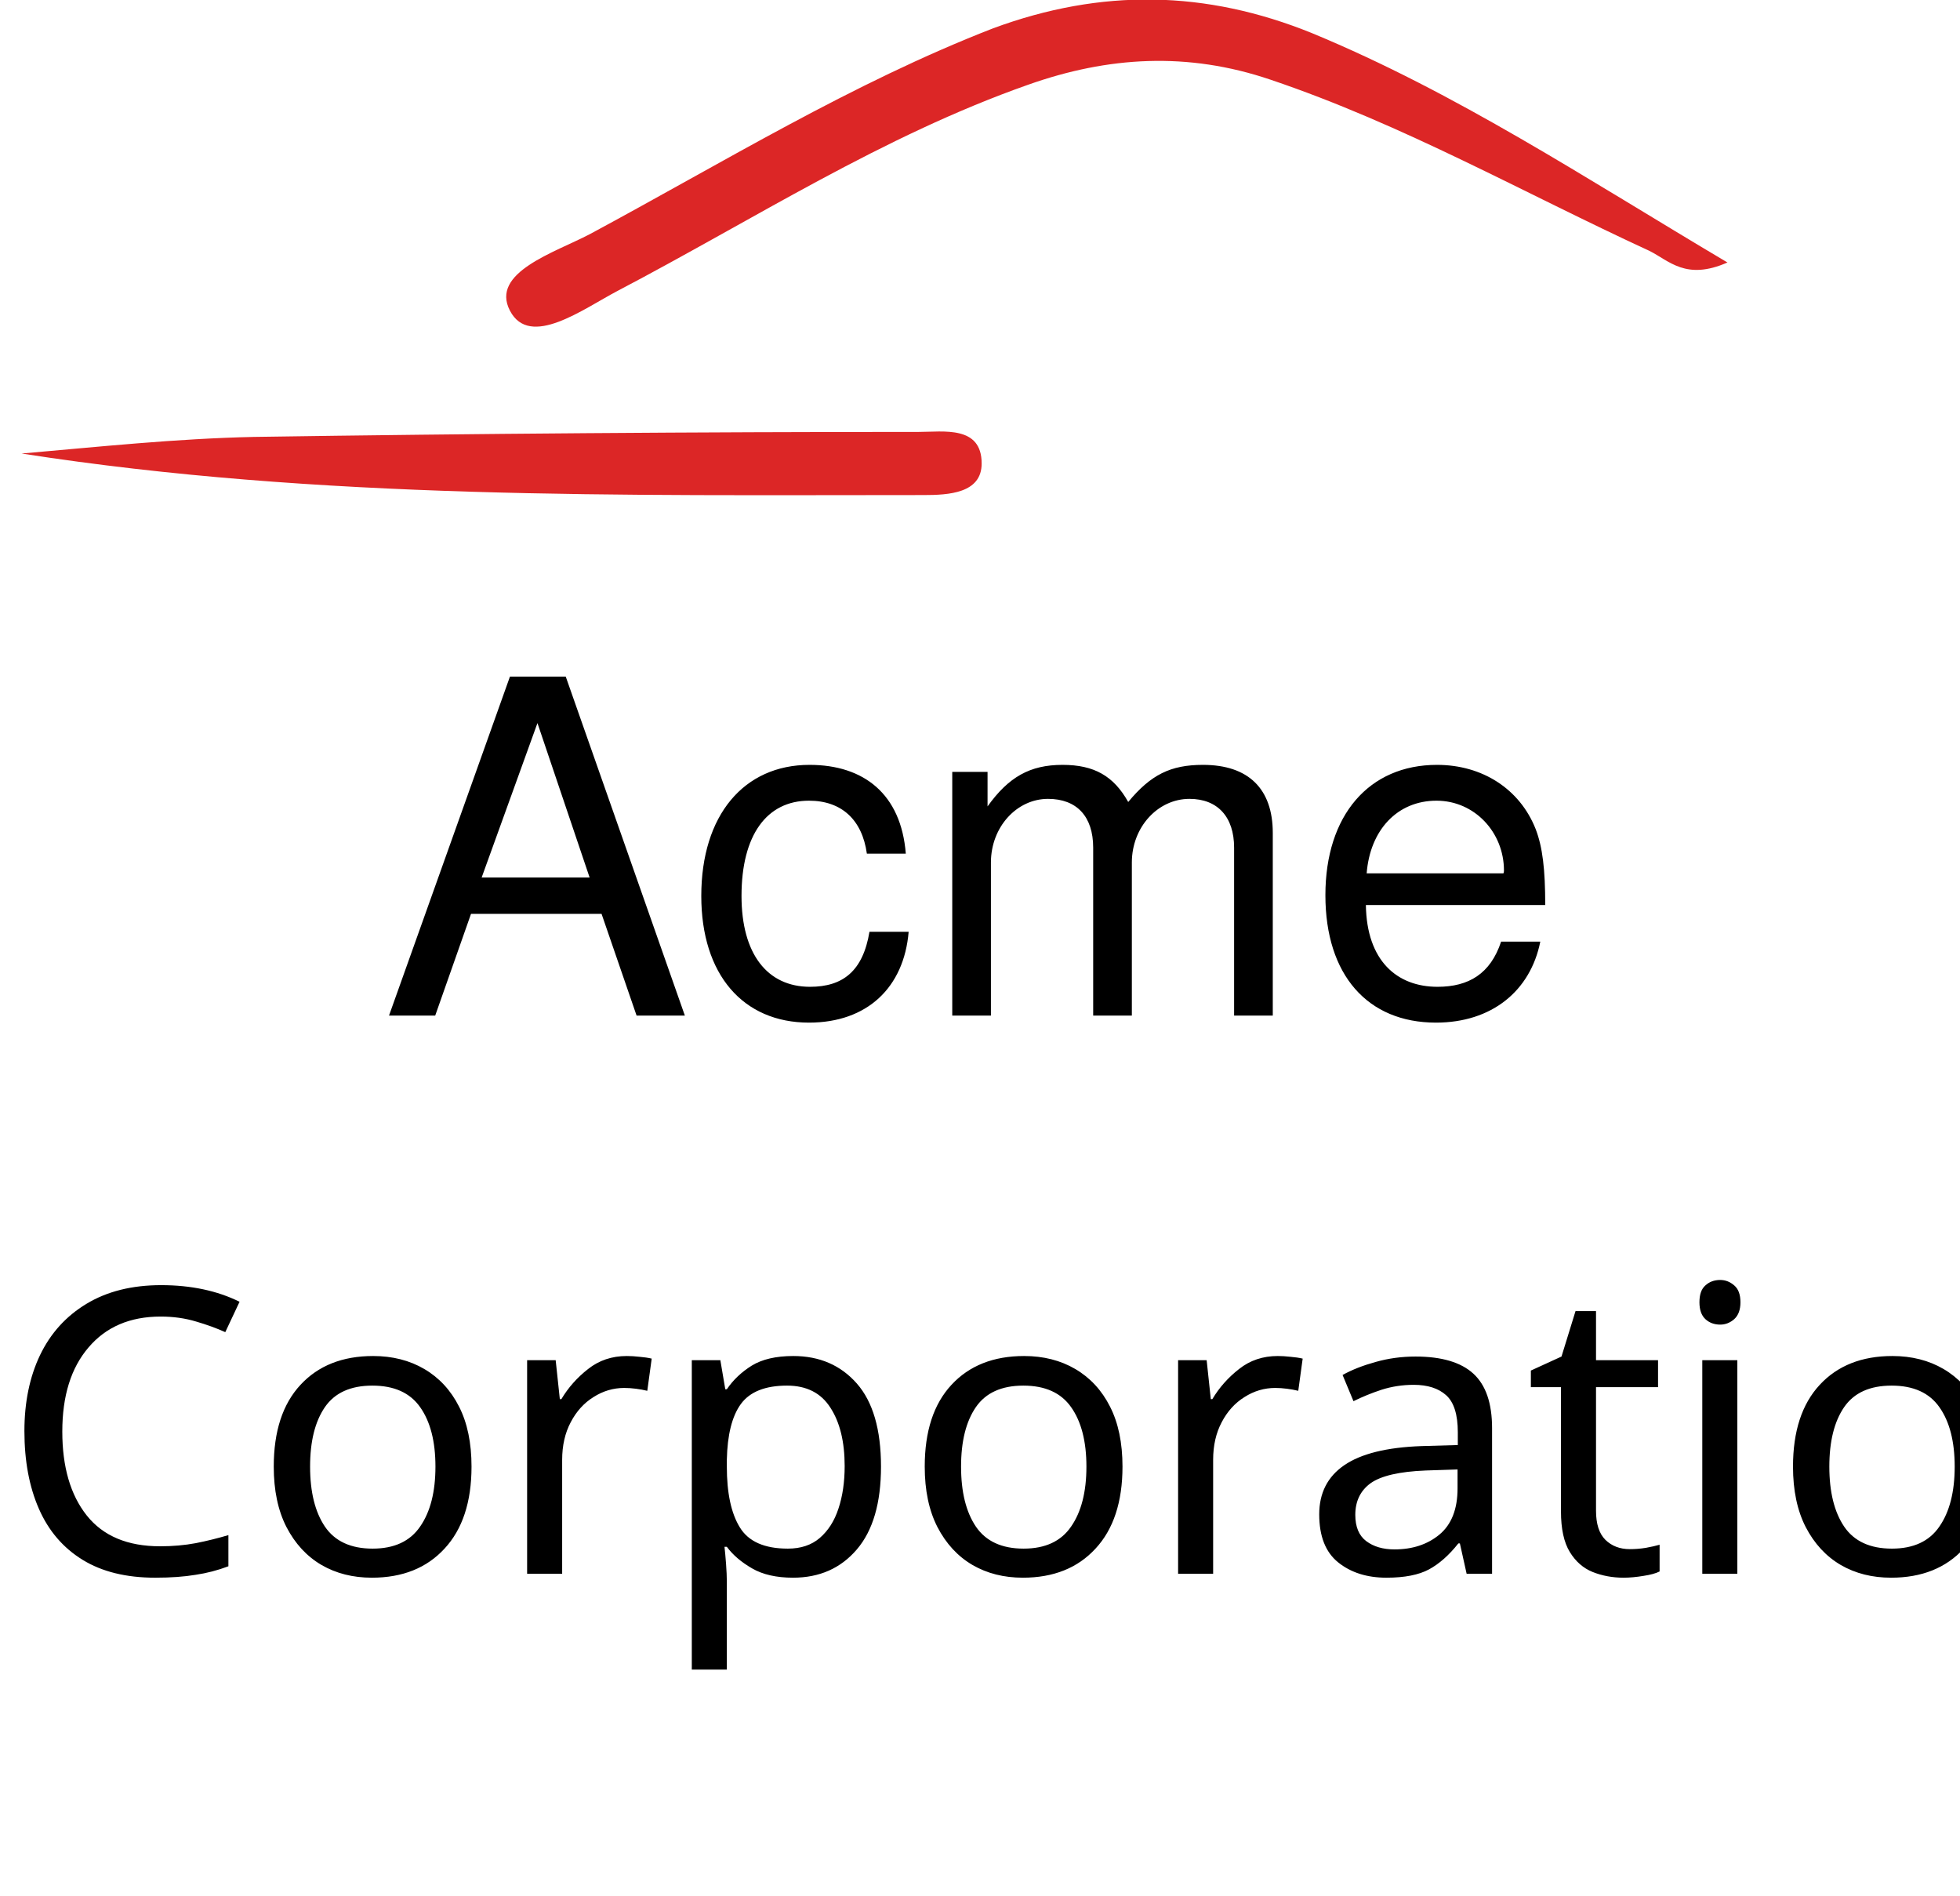
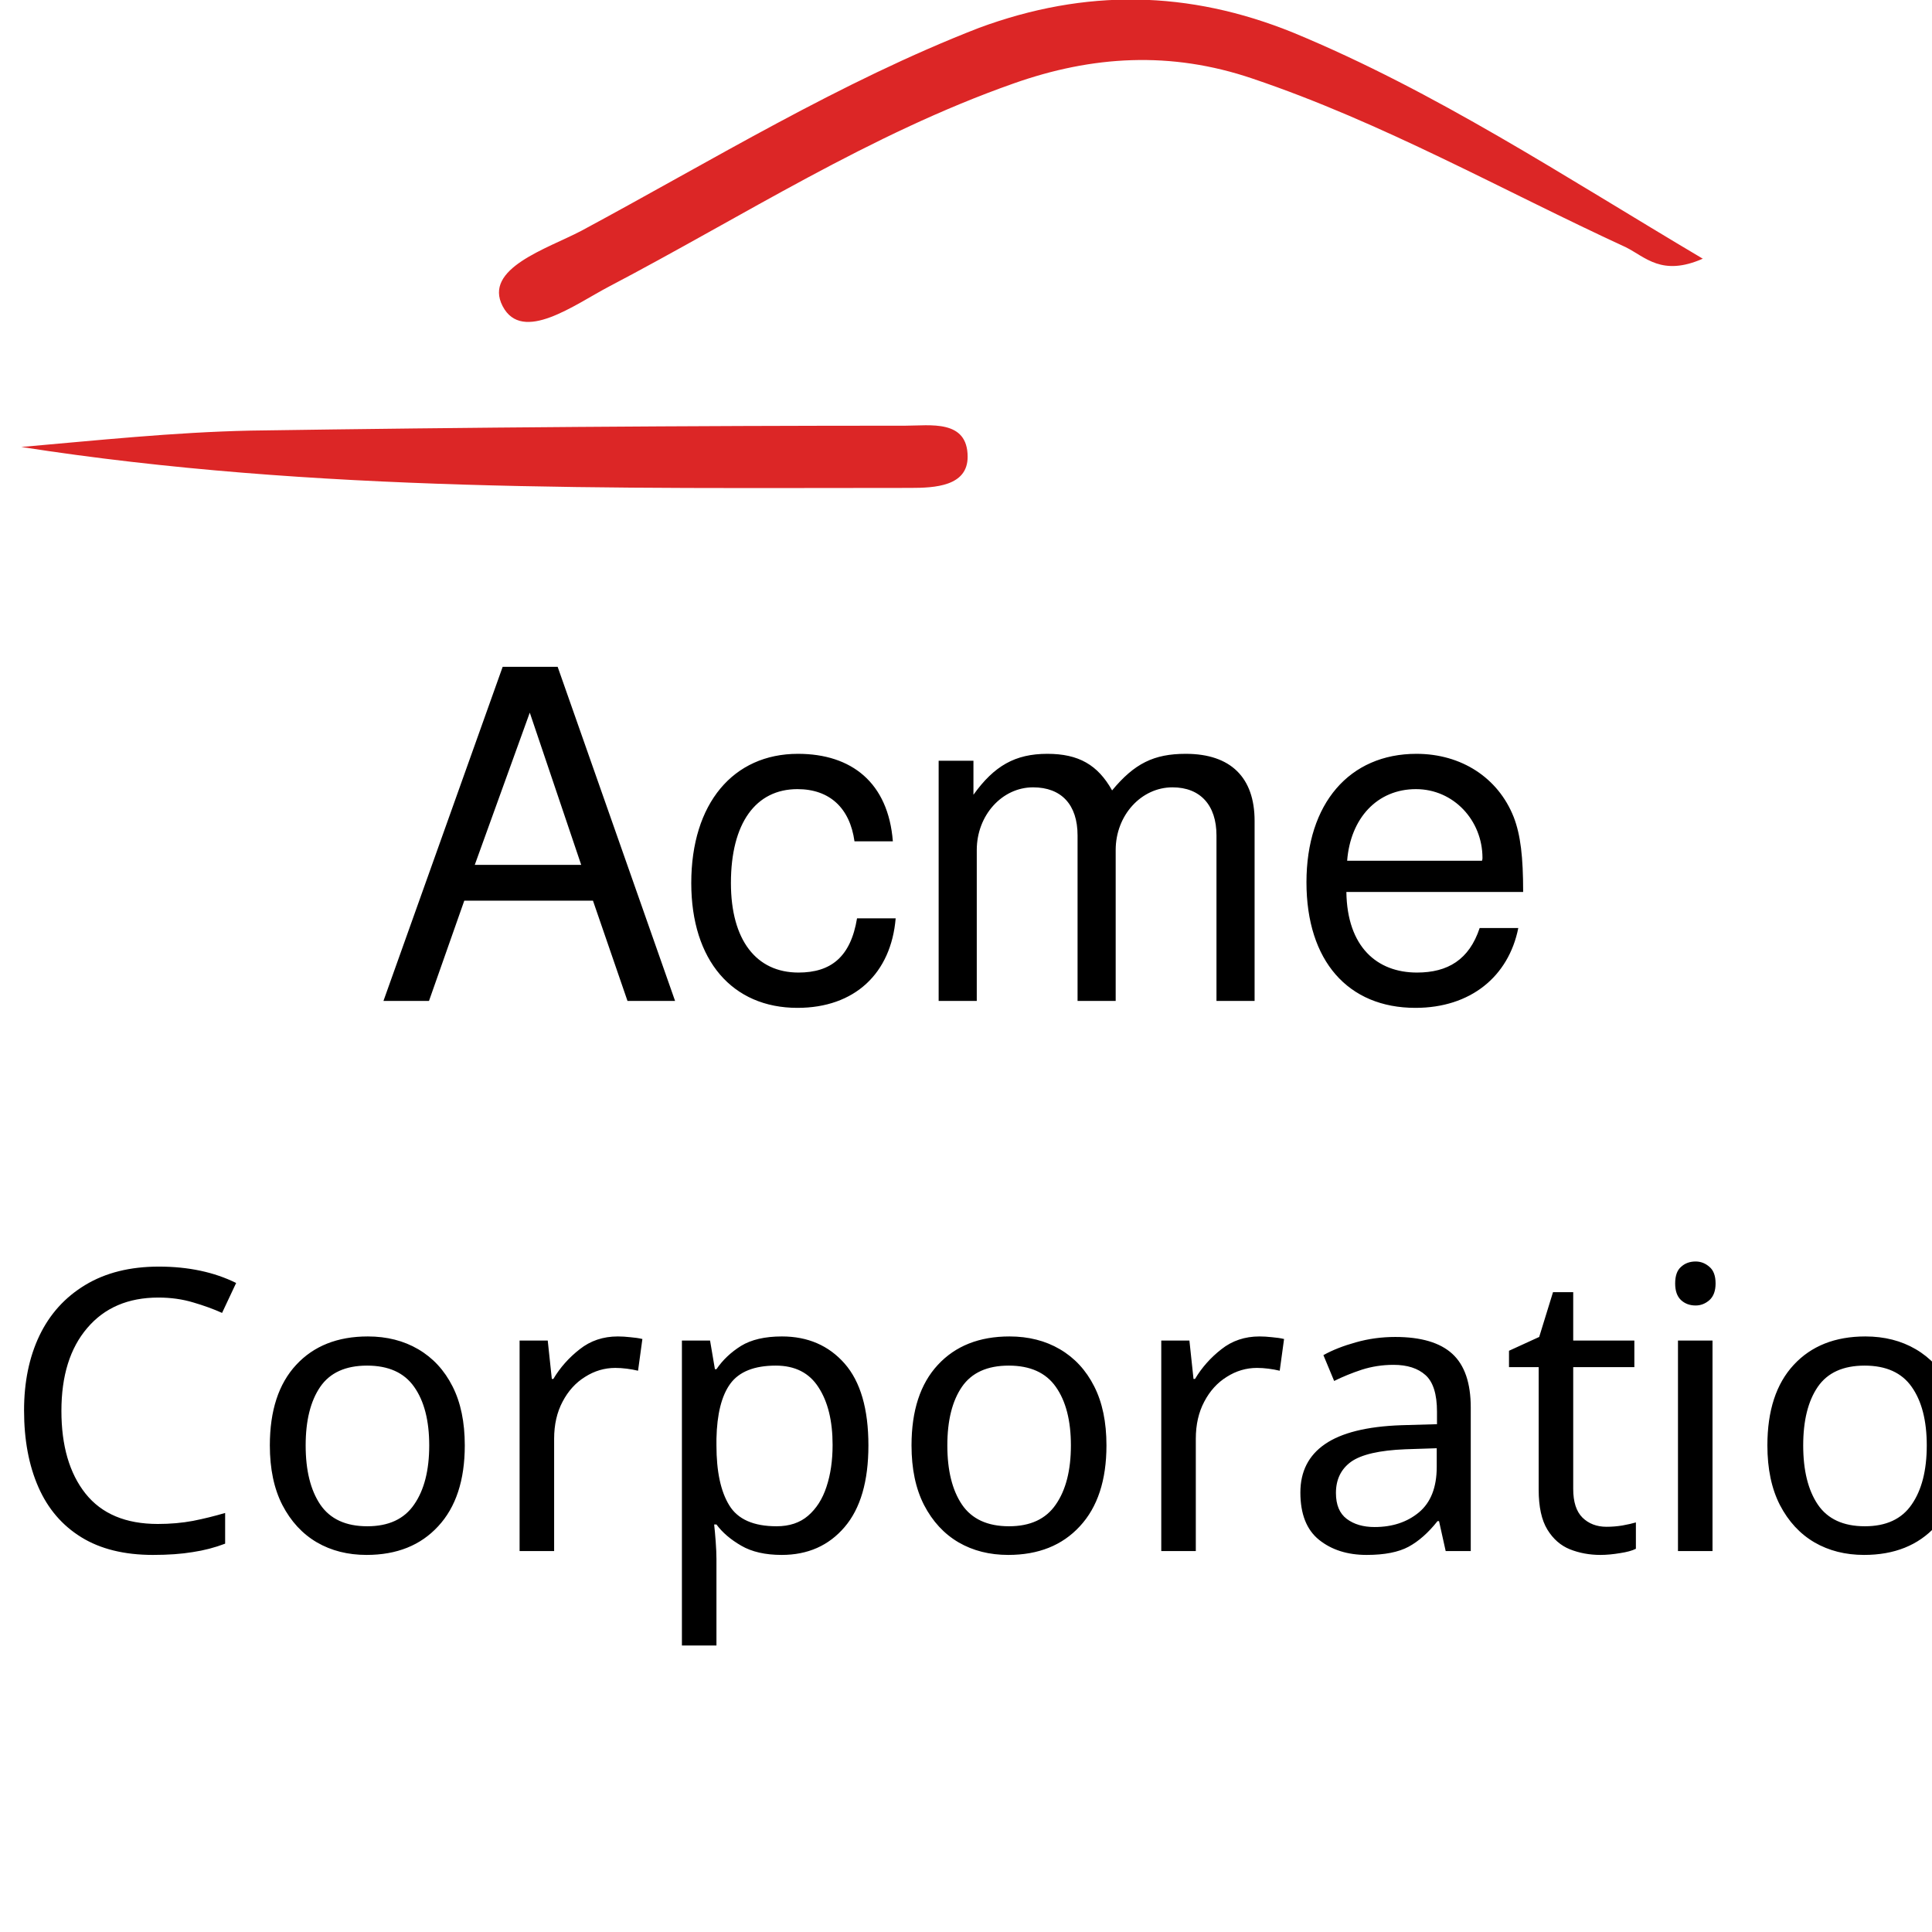
- <svg xmlns="http://www.w3.org/2000/svg" version="1.1" id="Layer_1" x="0px" y="0px" viewBox="0 0 118 114.1" style="enable-background:new 0 0 118 114.1;" xml:space="preserve">
+ <svg xmlns="http://www.w3.org/2000/svg" version="1.1" id="Layer_1" x="0px" y="0px" viewBox="0 0 118 118" style="enable-background:new 0 0 118 118;" xml:space="preserve">
  <style type="text/css">
	.st0{fill:#DC2626}
	.st1{font-family:'HelveticaNeue';}
	.st2{font-size:28px;}
	.st3{font-family:'HelveticaNeue-Thin';}
	.st4{font-size:24px;}
</style>
  <path class="st0" d="M104,15.8c-2.5,1.1-3.5-0.1-4.7-0.7c-7.6-3.5-14.8-7.6-22.8-10.3c-5-1.7-9.8-1.4-14.6,0.3  c-8.8,3.1-16.5,8.1-24.7,12.4c-2.1,1.1-5.3,3.5-6.5,1.2c-1.2-2.3,2.7-3.5,4.8-4.6c8-4.3,15.8-9.1,24.3-12.4C66.3-0.7,72.6-0.6,79,2  C87.7,5.6,95.4,10.7,104,15.8z" />
  <path class="st0" d="M1.3,27.3c4.6-0.4,9.3-0.9,14-1c13.3-0.2,26.7-0.3,40-0.3c1.5,0,3.8-0.4,3.8,1.9c0,1.8-2,1.9-3.5,1.9  C37.4,29.8,19.3,30.1,1.3,27.3z" />
  <text transform="matrix(1 0 0 1 22.9507 61.1348)" class="st1 st2">Acme</text>
  <text transform="matrix(1 0 0 1 6.713867e-04 94.7348)" class="st3 st4">Corporation</text>
</svg>
